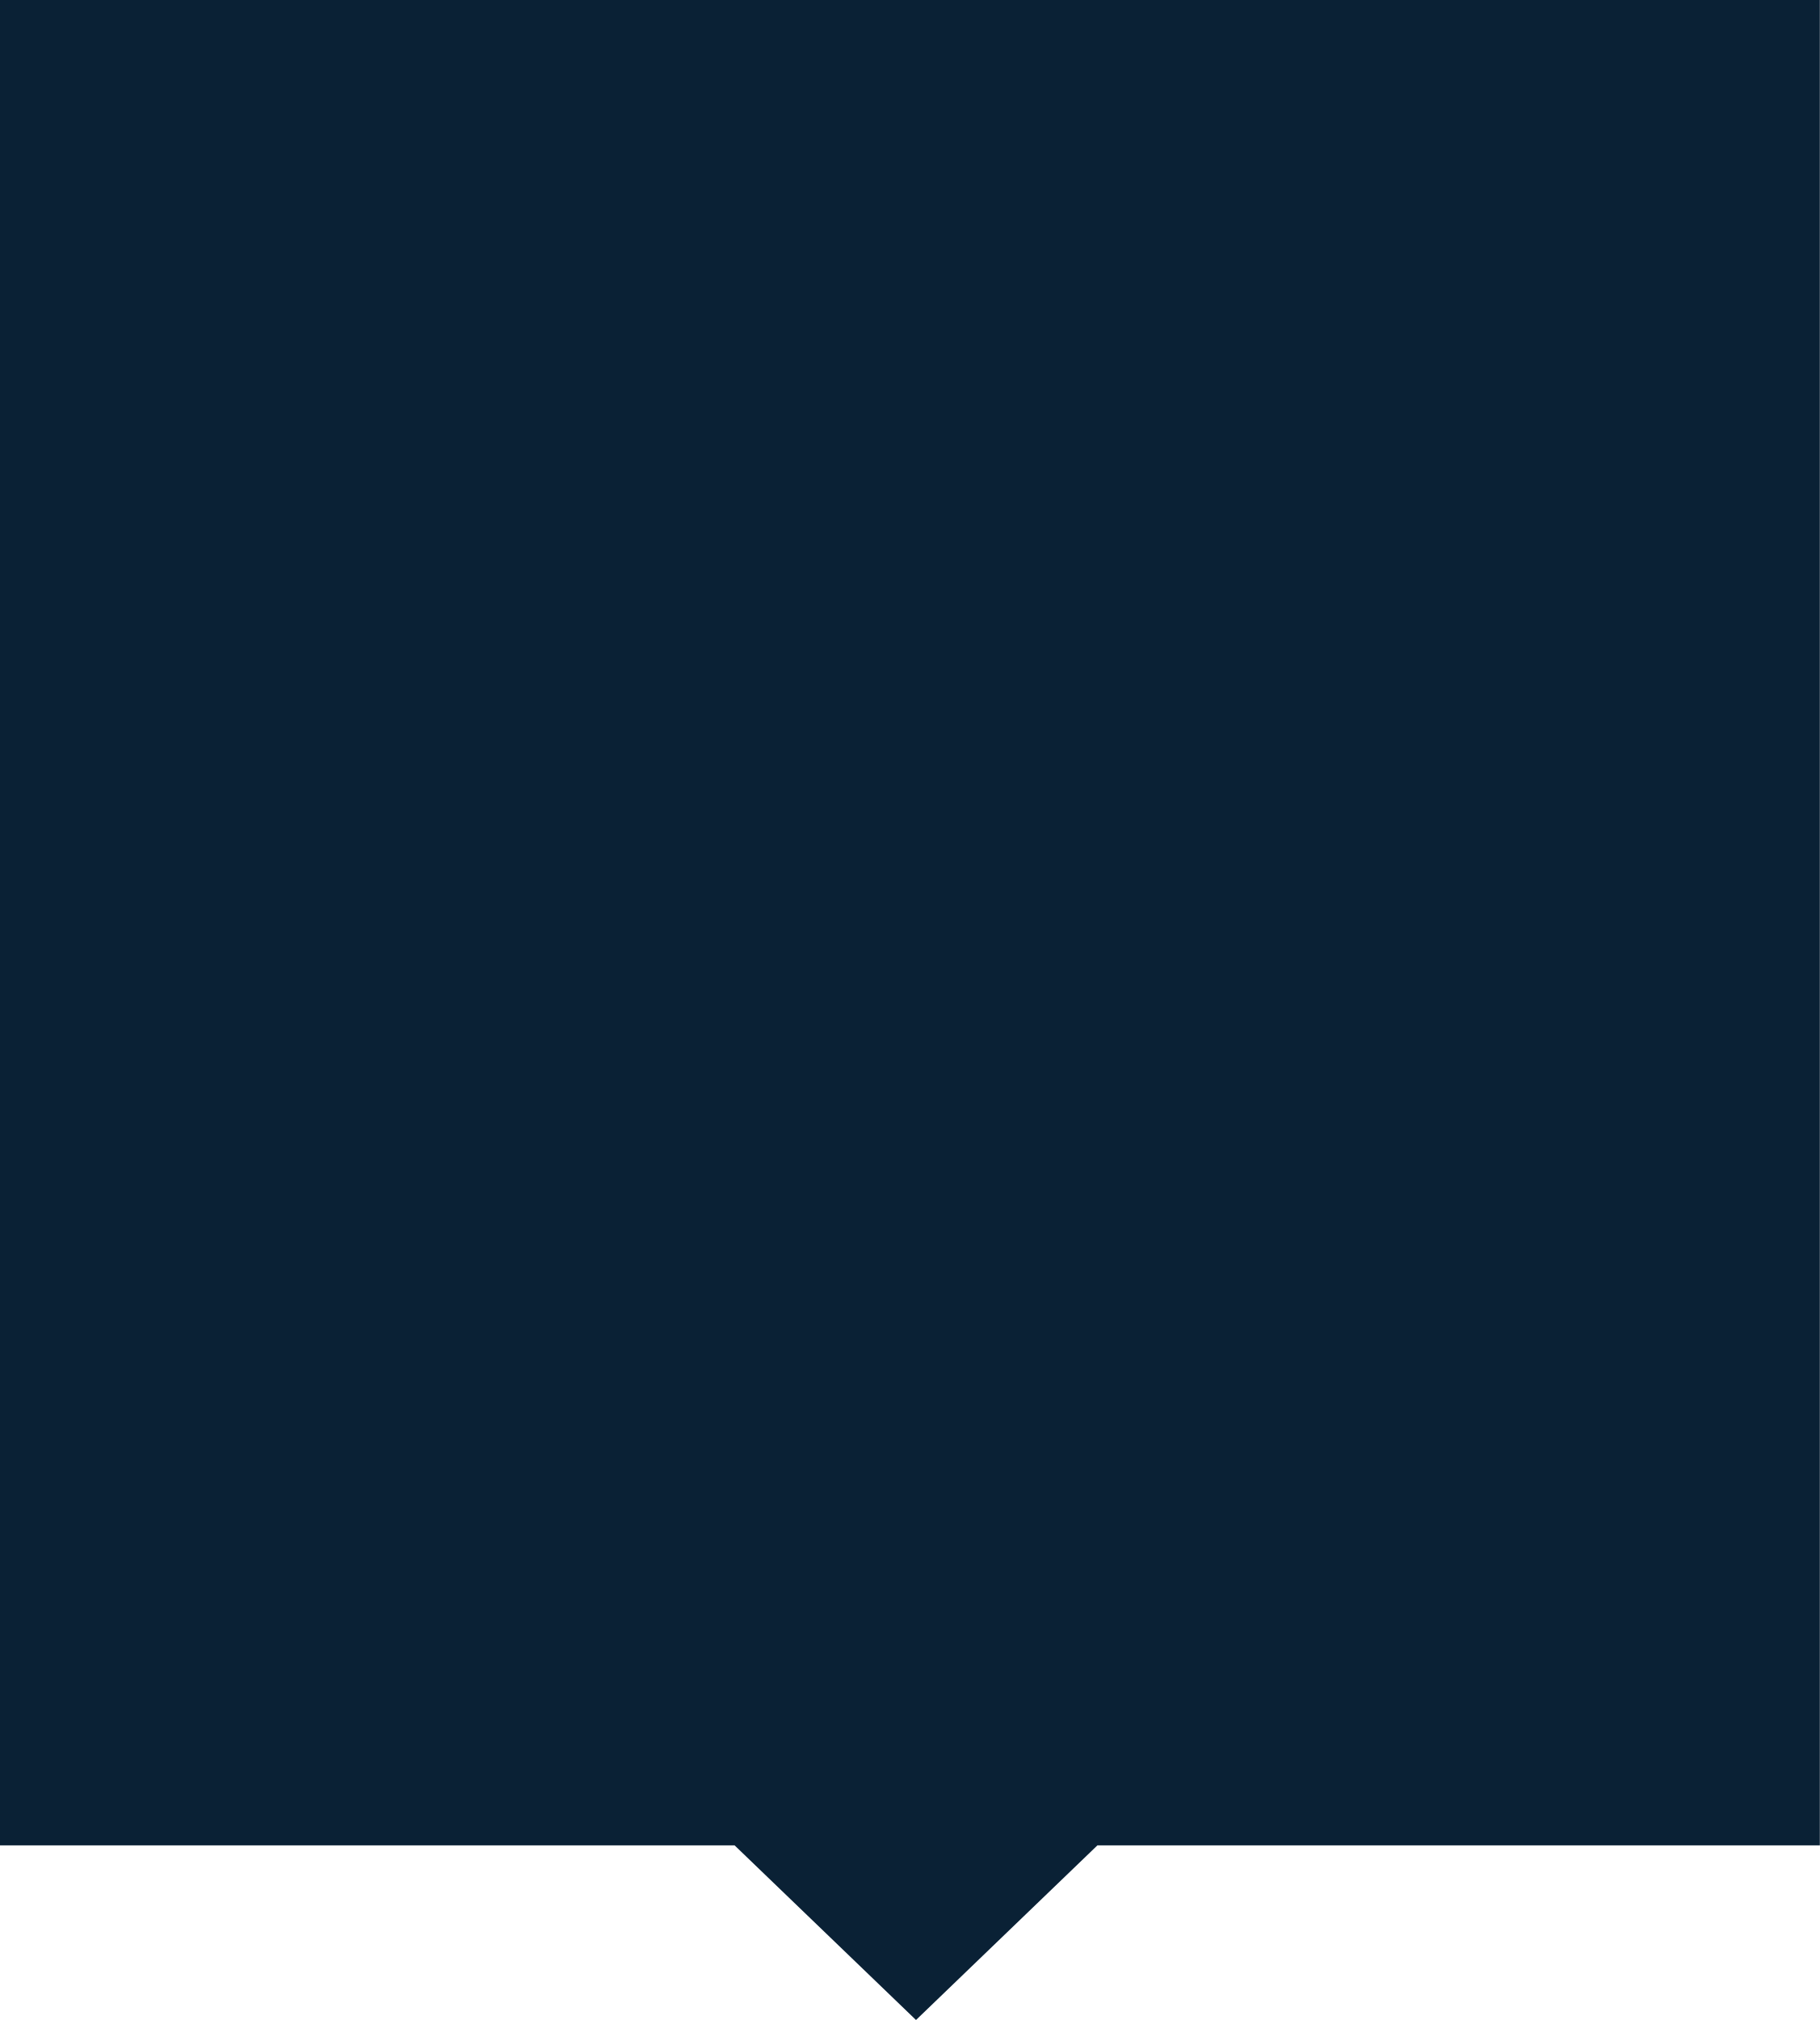
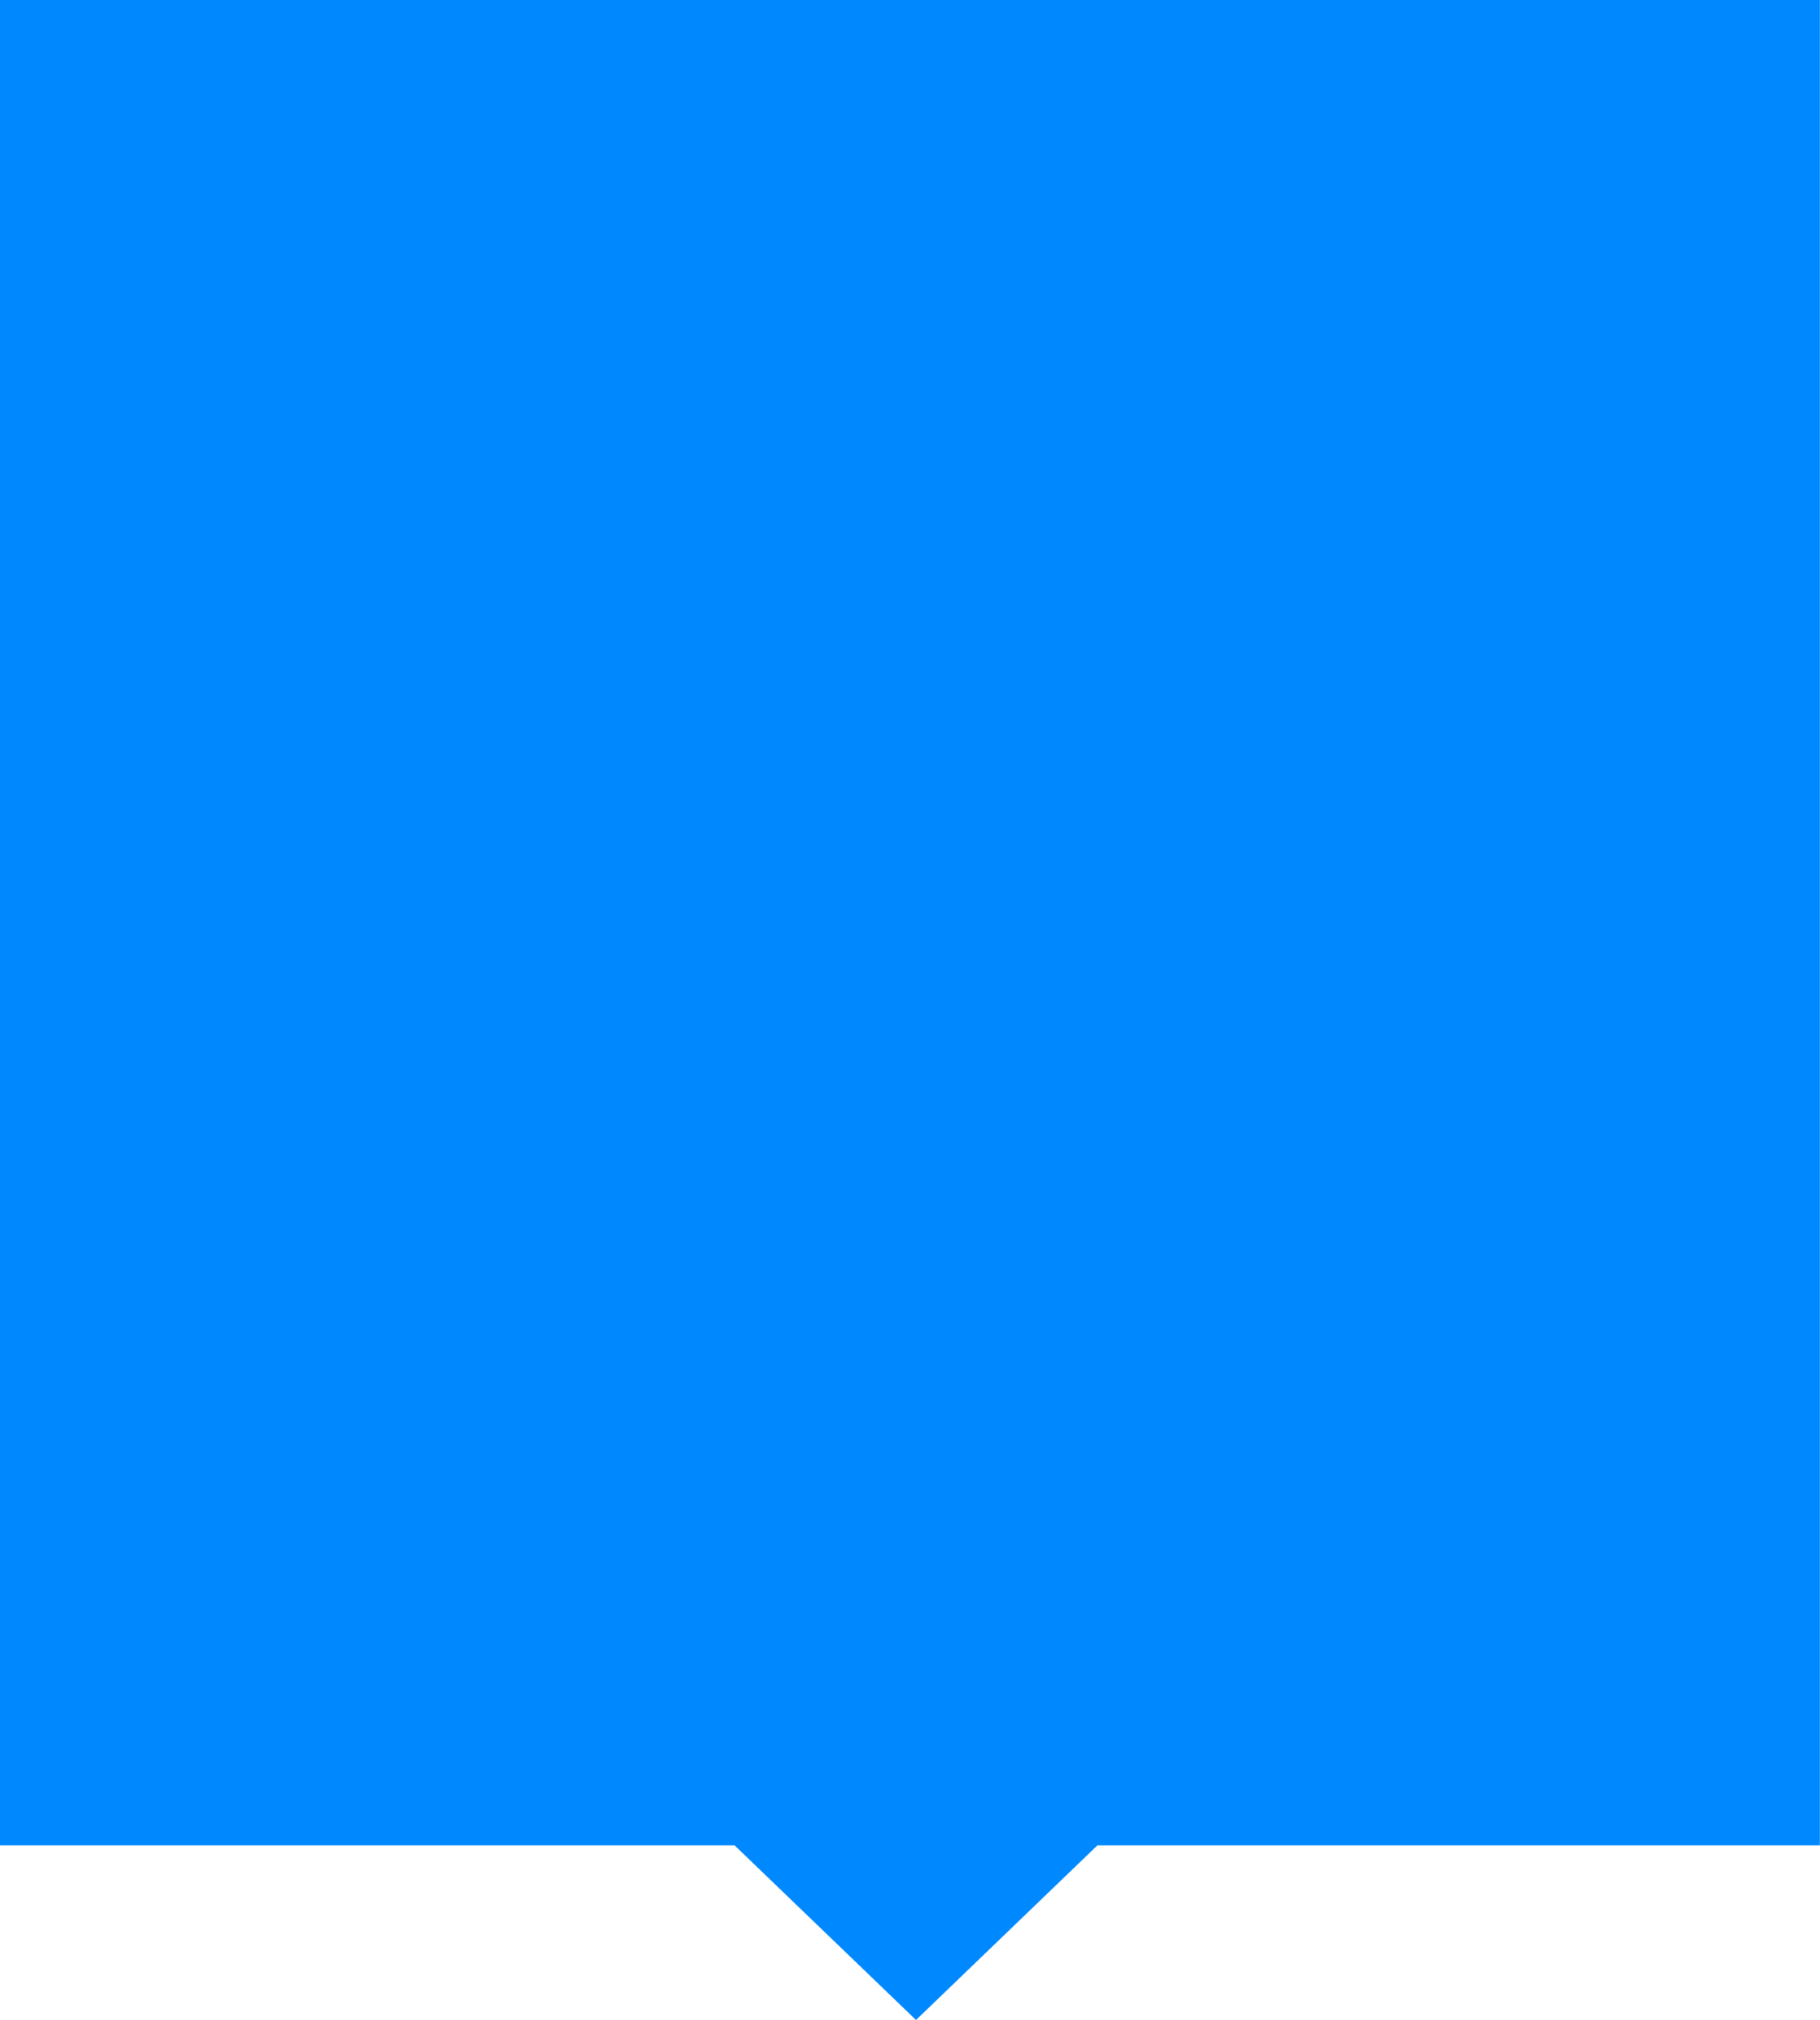
<svg xmlns="http://www.w3.org/2000/svg" viewBox="0 0 299 331.81">
  <defs>
-     <style>.cls-1{fill:#0a2135;}</style>
+     <style>.cls-1{fill:#08f;}</style>
  </defs>
  <g id="Layer_2" data-name="Layer 2">
    <g id="Blurbs">
      <polygon class="cls-1" points="299 0 0 0 0 303.12 120.69 303.12 150.5 331.81 180.31 303.12 299 303.12 299 0" />
    </g>
  </g>
</svg>
